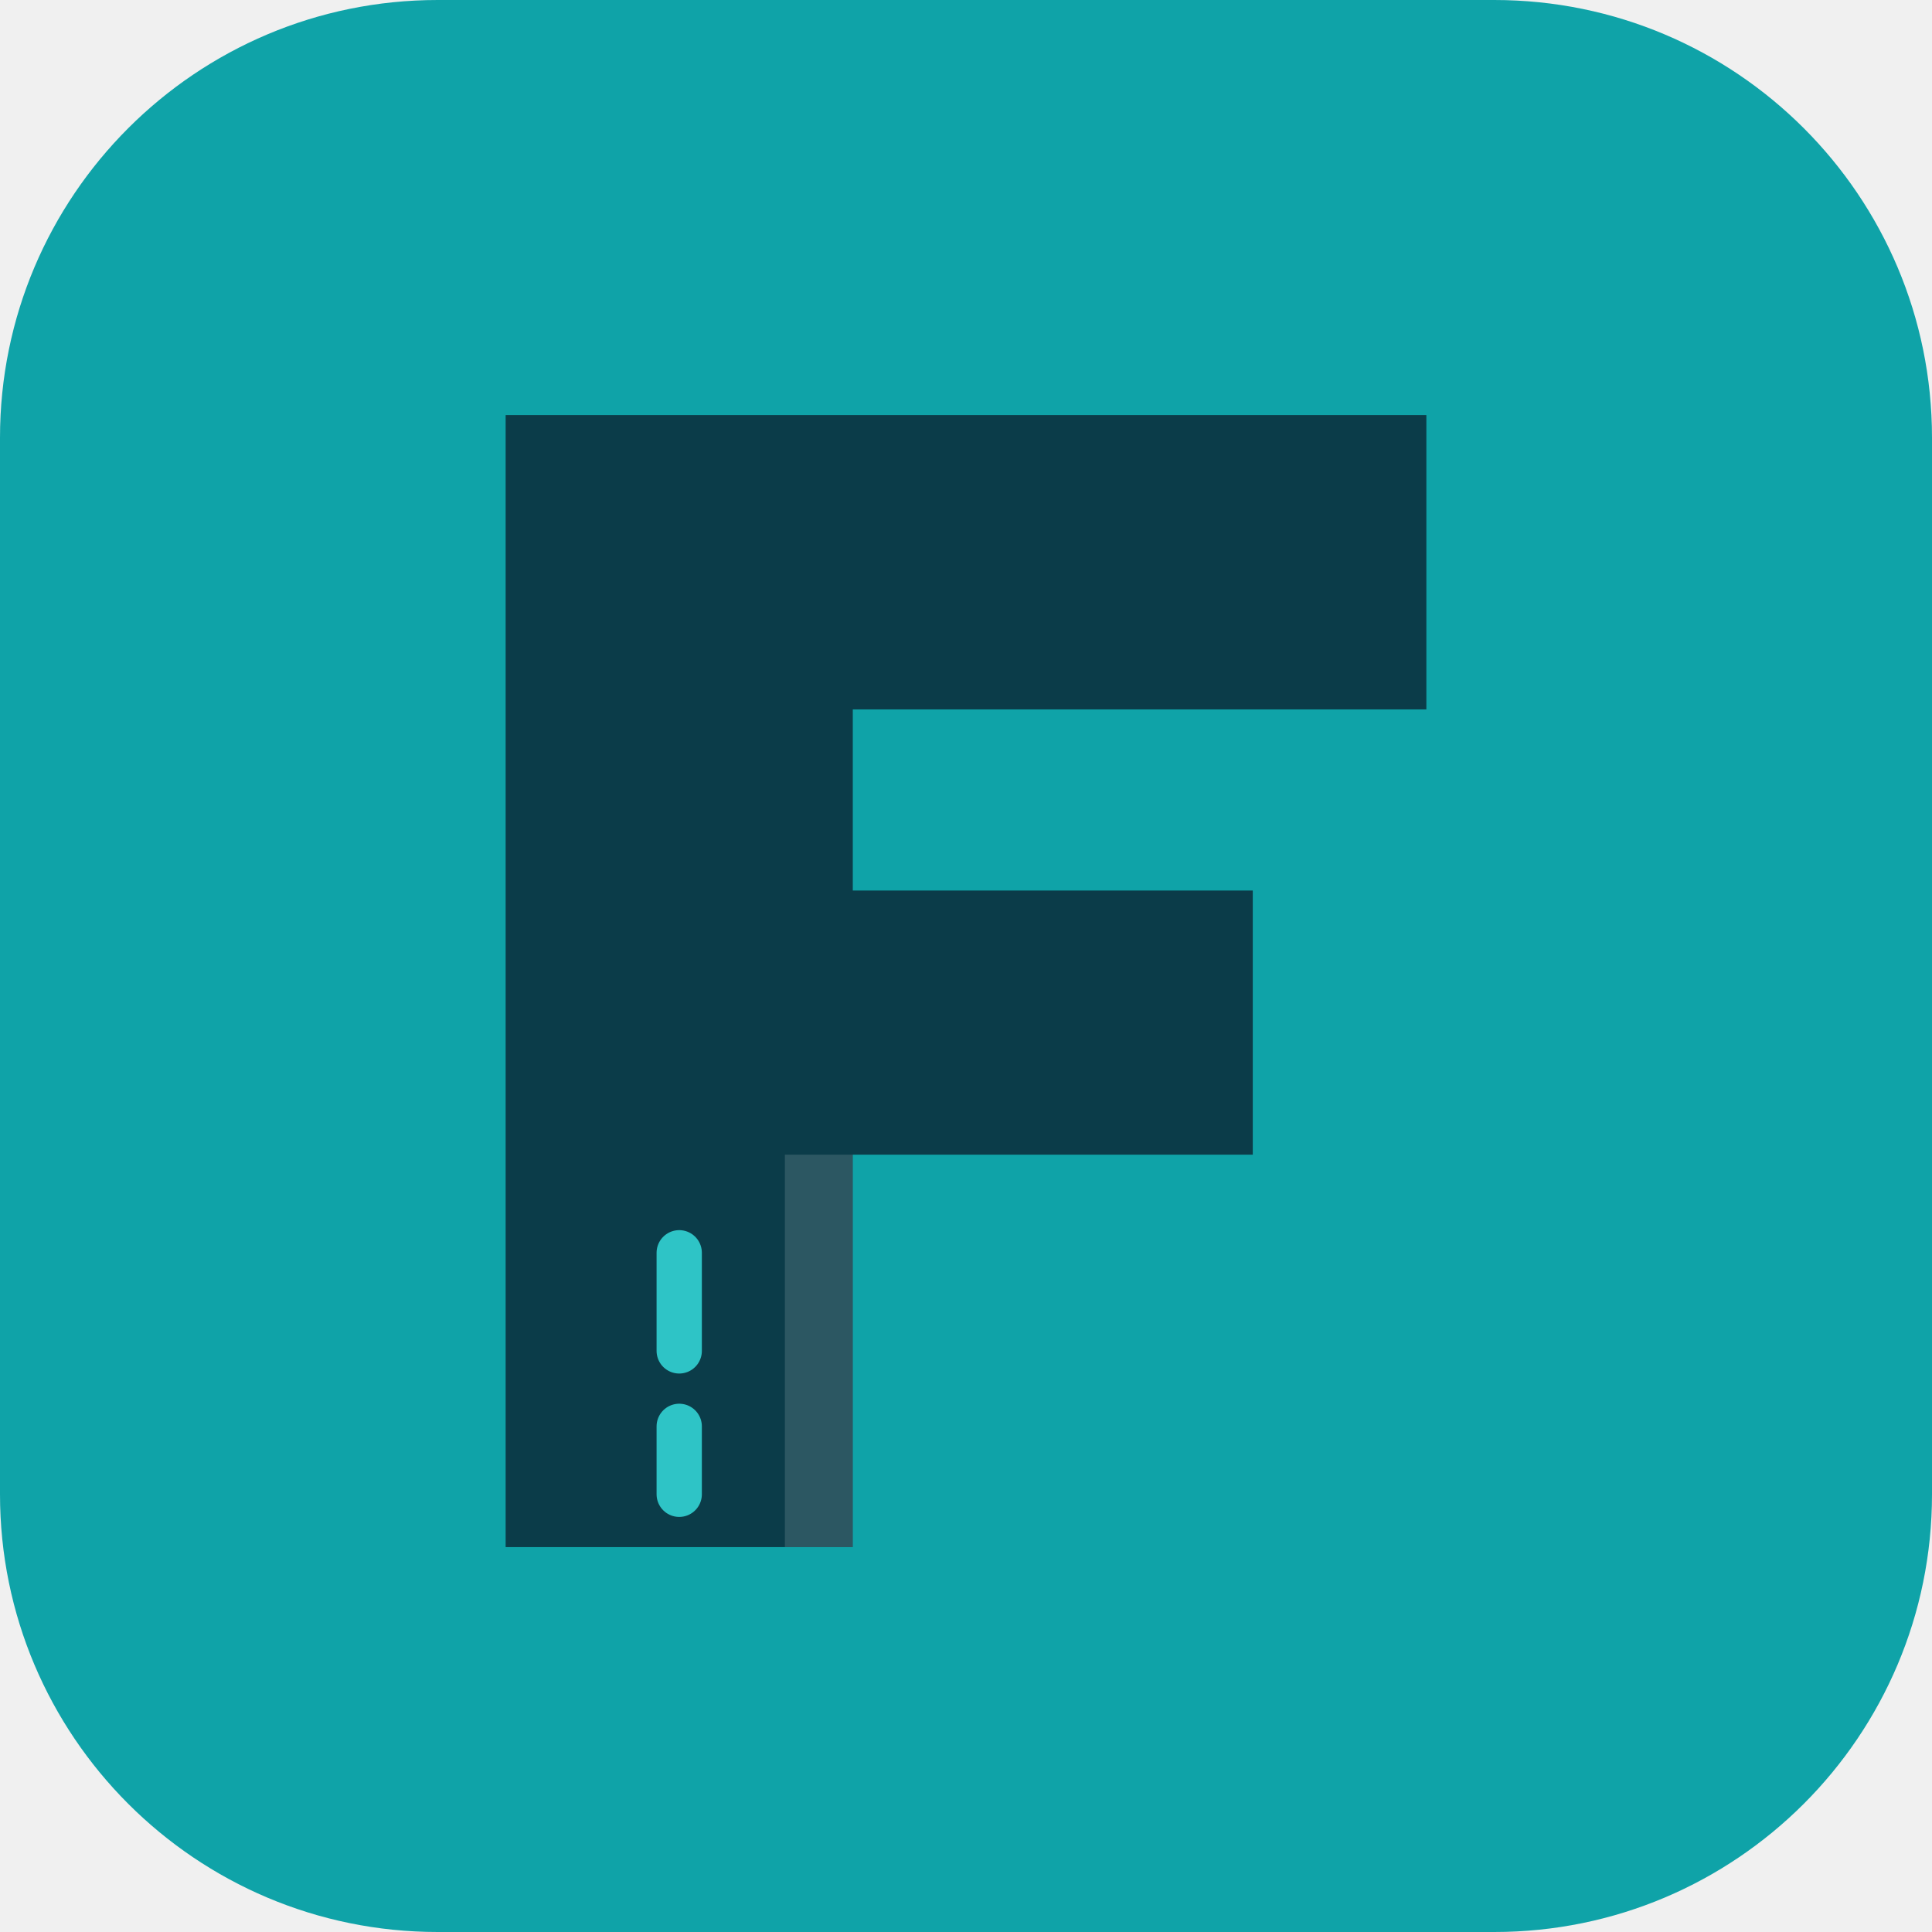
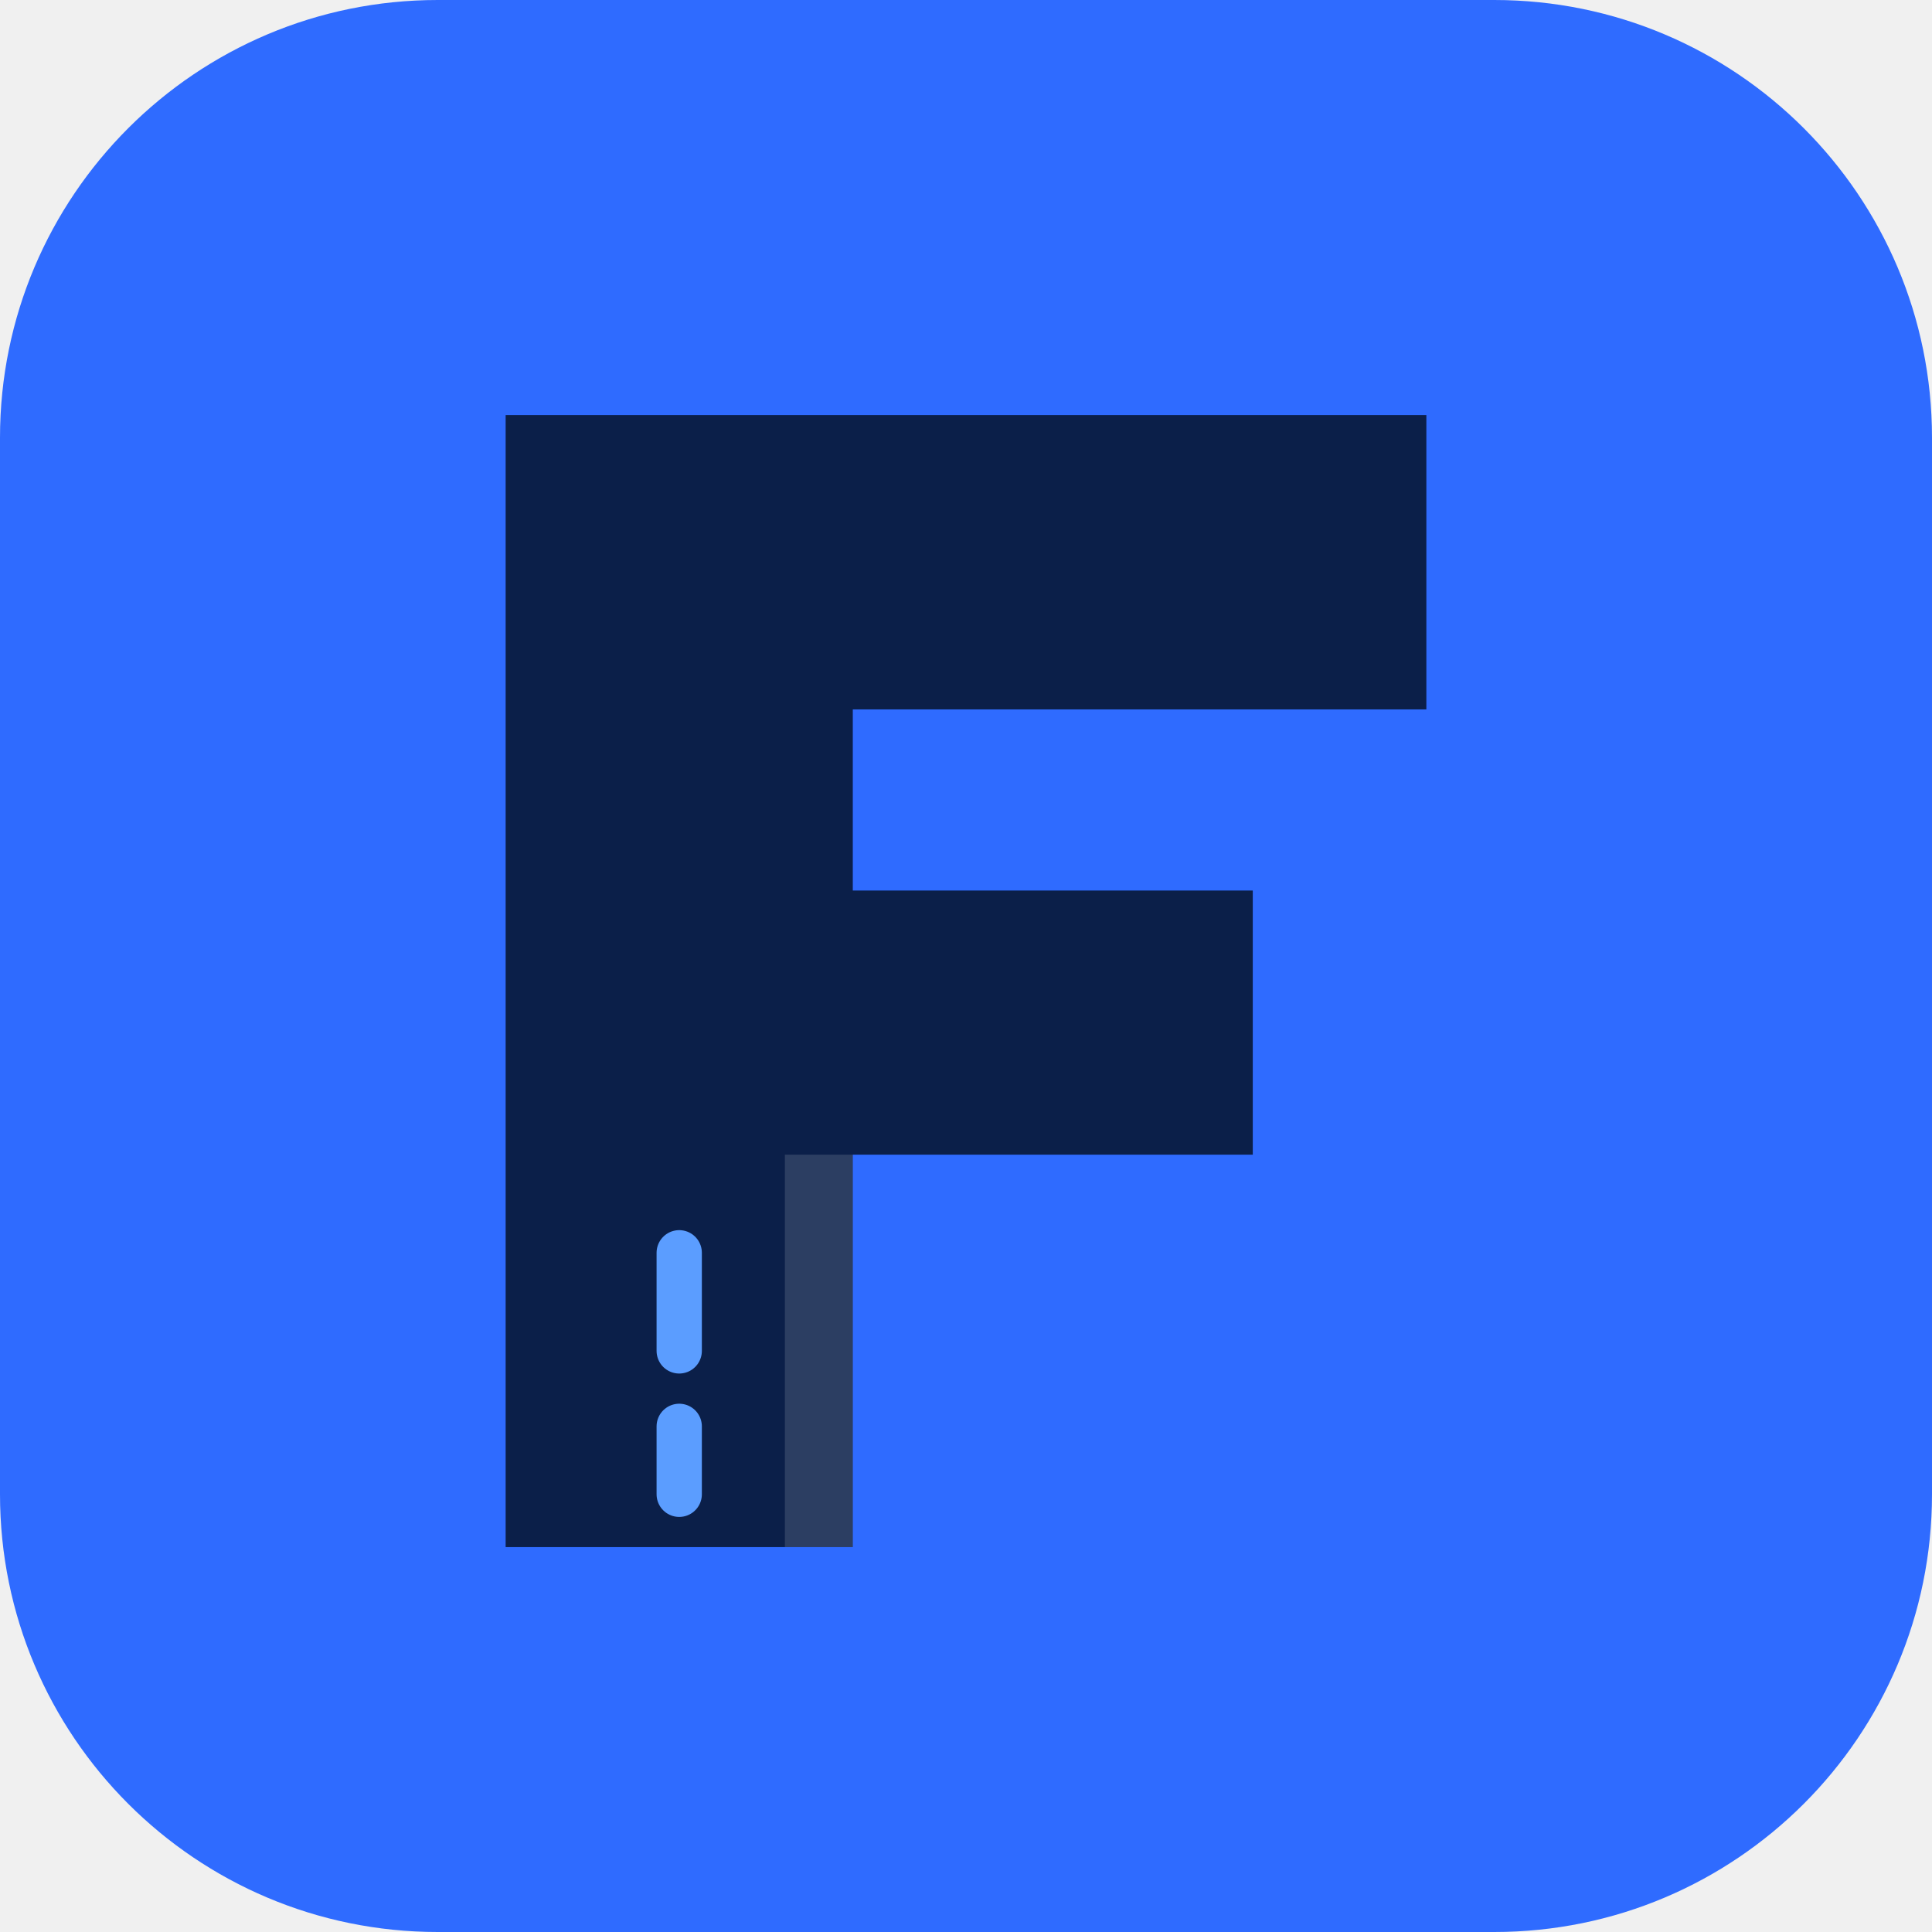
<svg xmlns="http://www.w3.org/2000/svg" viewBox="0 0 512 512" width="512" height="512">
-   <rect width="512" height="512" rx="116" fill="#0FA3A8" />
+   <rect width="512" height="512" rx="116" fill="#2F6BFF" />
  <g transform="translate(256 256) scale(1) translate(-256 -256)">
-     <path d="M134 110 L378 110 L378 188 L226 188 L226 236 L332 236 L332 306 L226 306 L226 410 L134 410 Z" fill="#0B3C49" />
-     <path d="M180 332 L180 358 M180 378 L180 396" stroke="#2EC4C6" stroke-width="12" stroke-linecap="round" />
+     <path d="M134 110 L378 110 L378 188 L226 188 L226 236 L332 236 L332 306 L226 306 L226 410 L134 410 Z" fill="#0B1F49" />
+     <path d="M180 332 L180 358 M180 378 L180 396" stroke="#5B9DFF" stroke-width="12" stroke-linecap="round" />
    <path d="M208 306 L226 306 L226 410 L208 410 Z" fill="#FFFFFF" opacity="0.14" />
  </g>
</svg>
